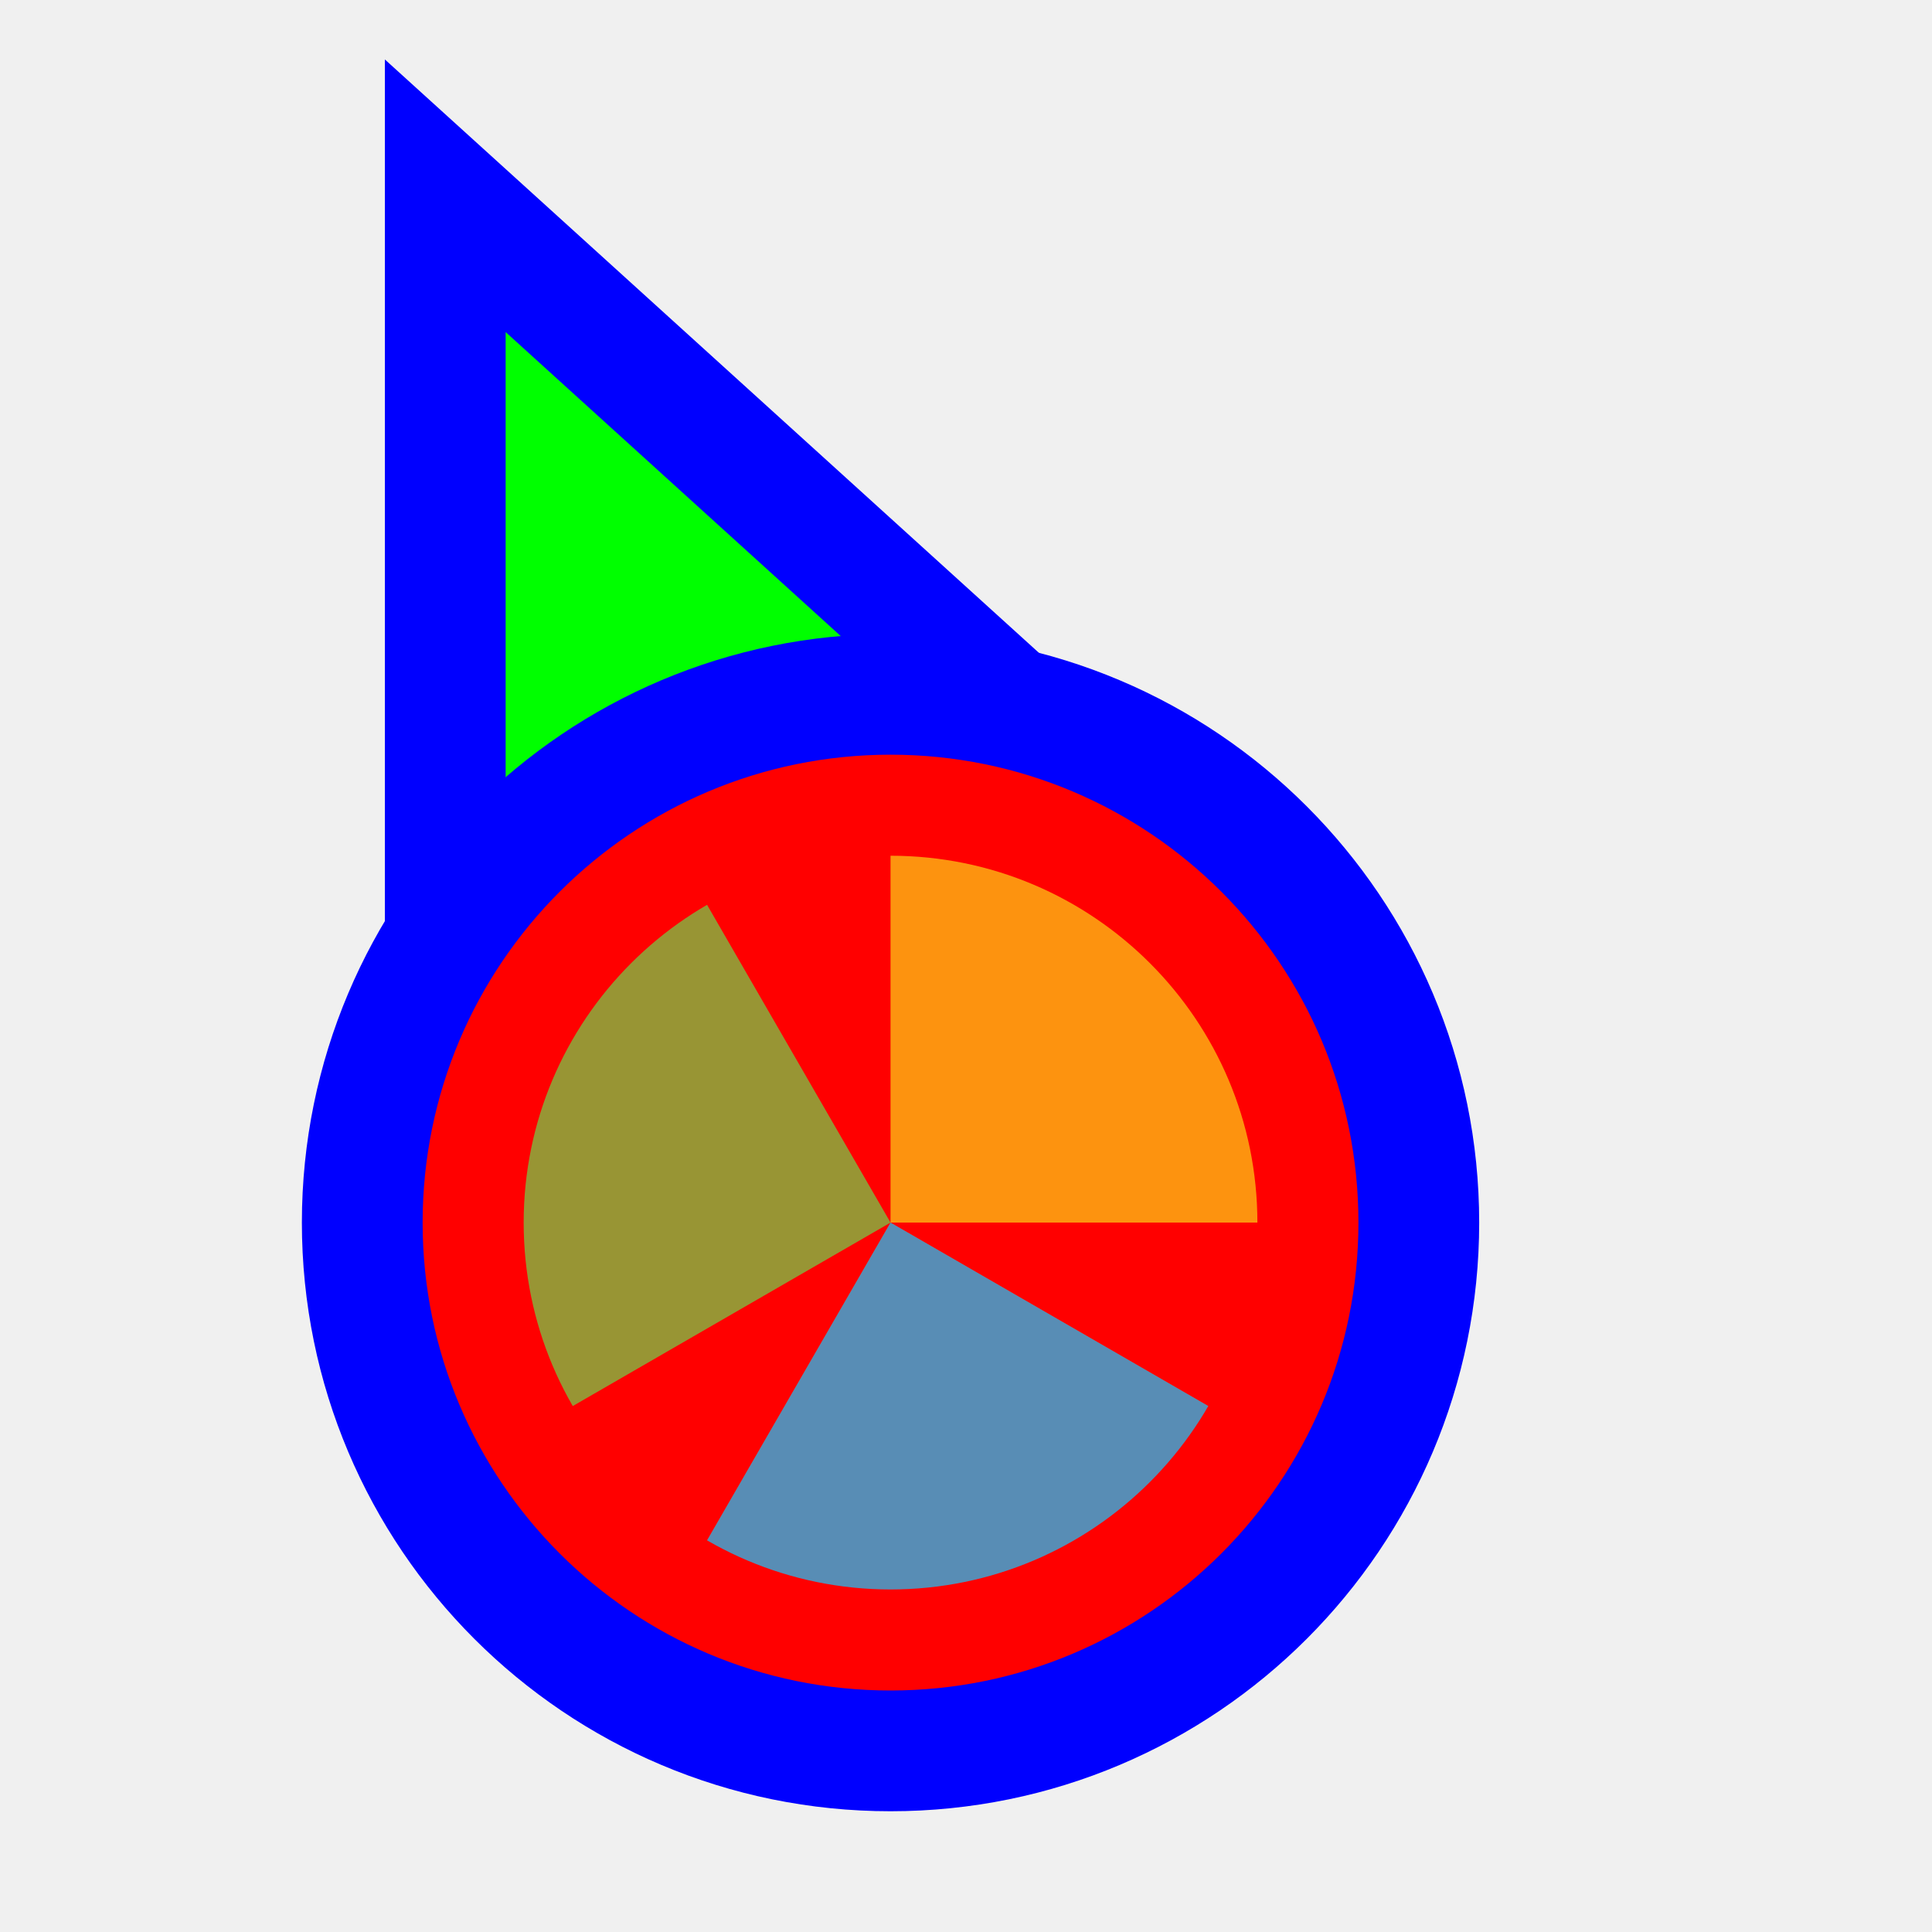
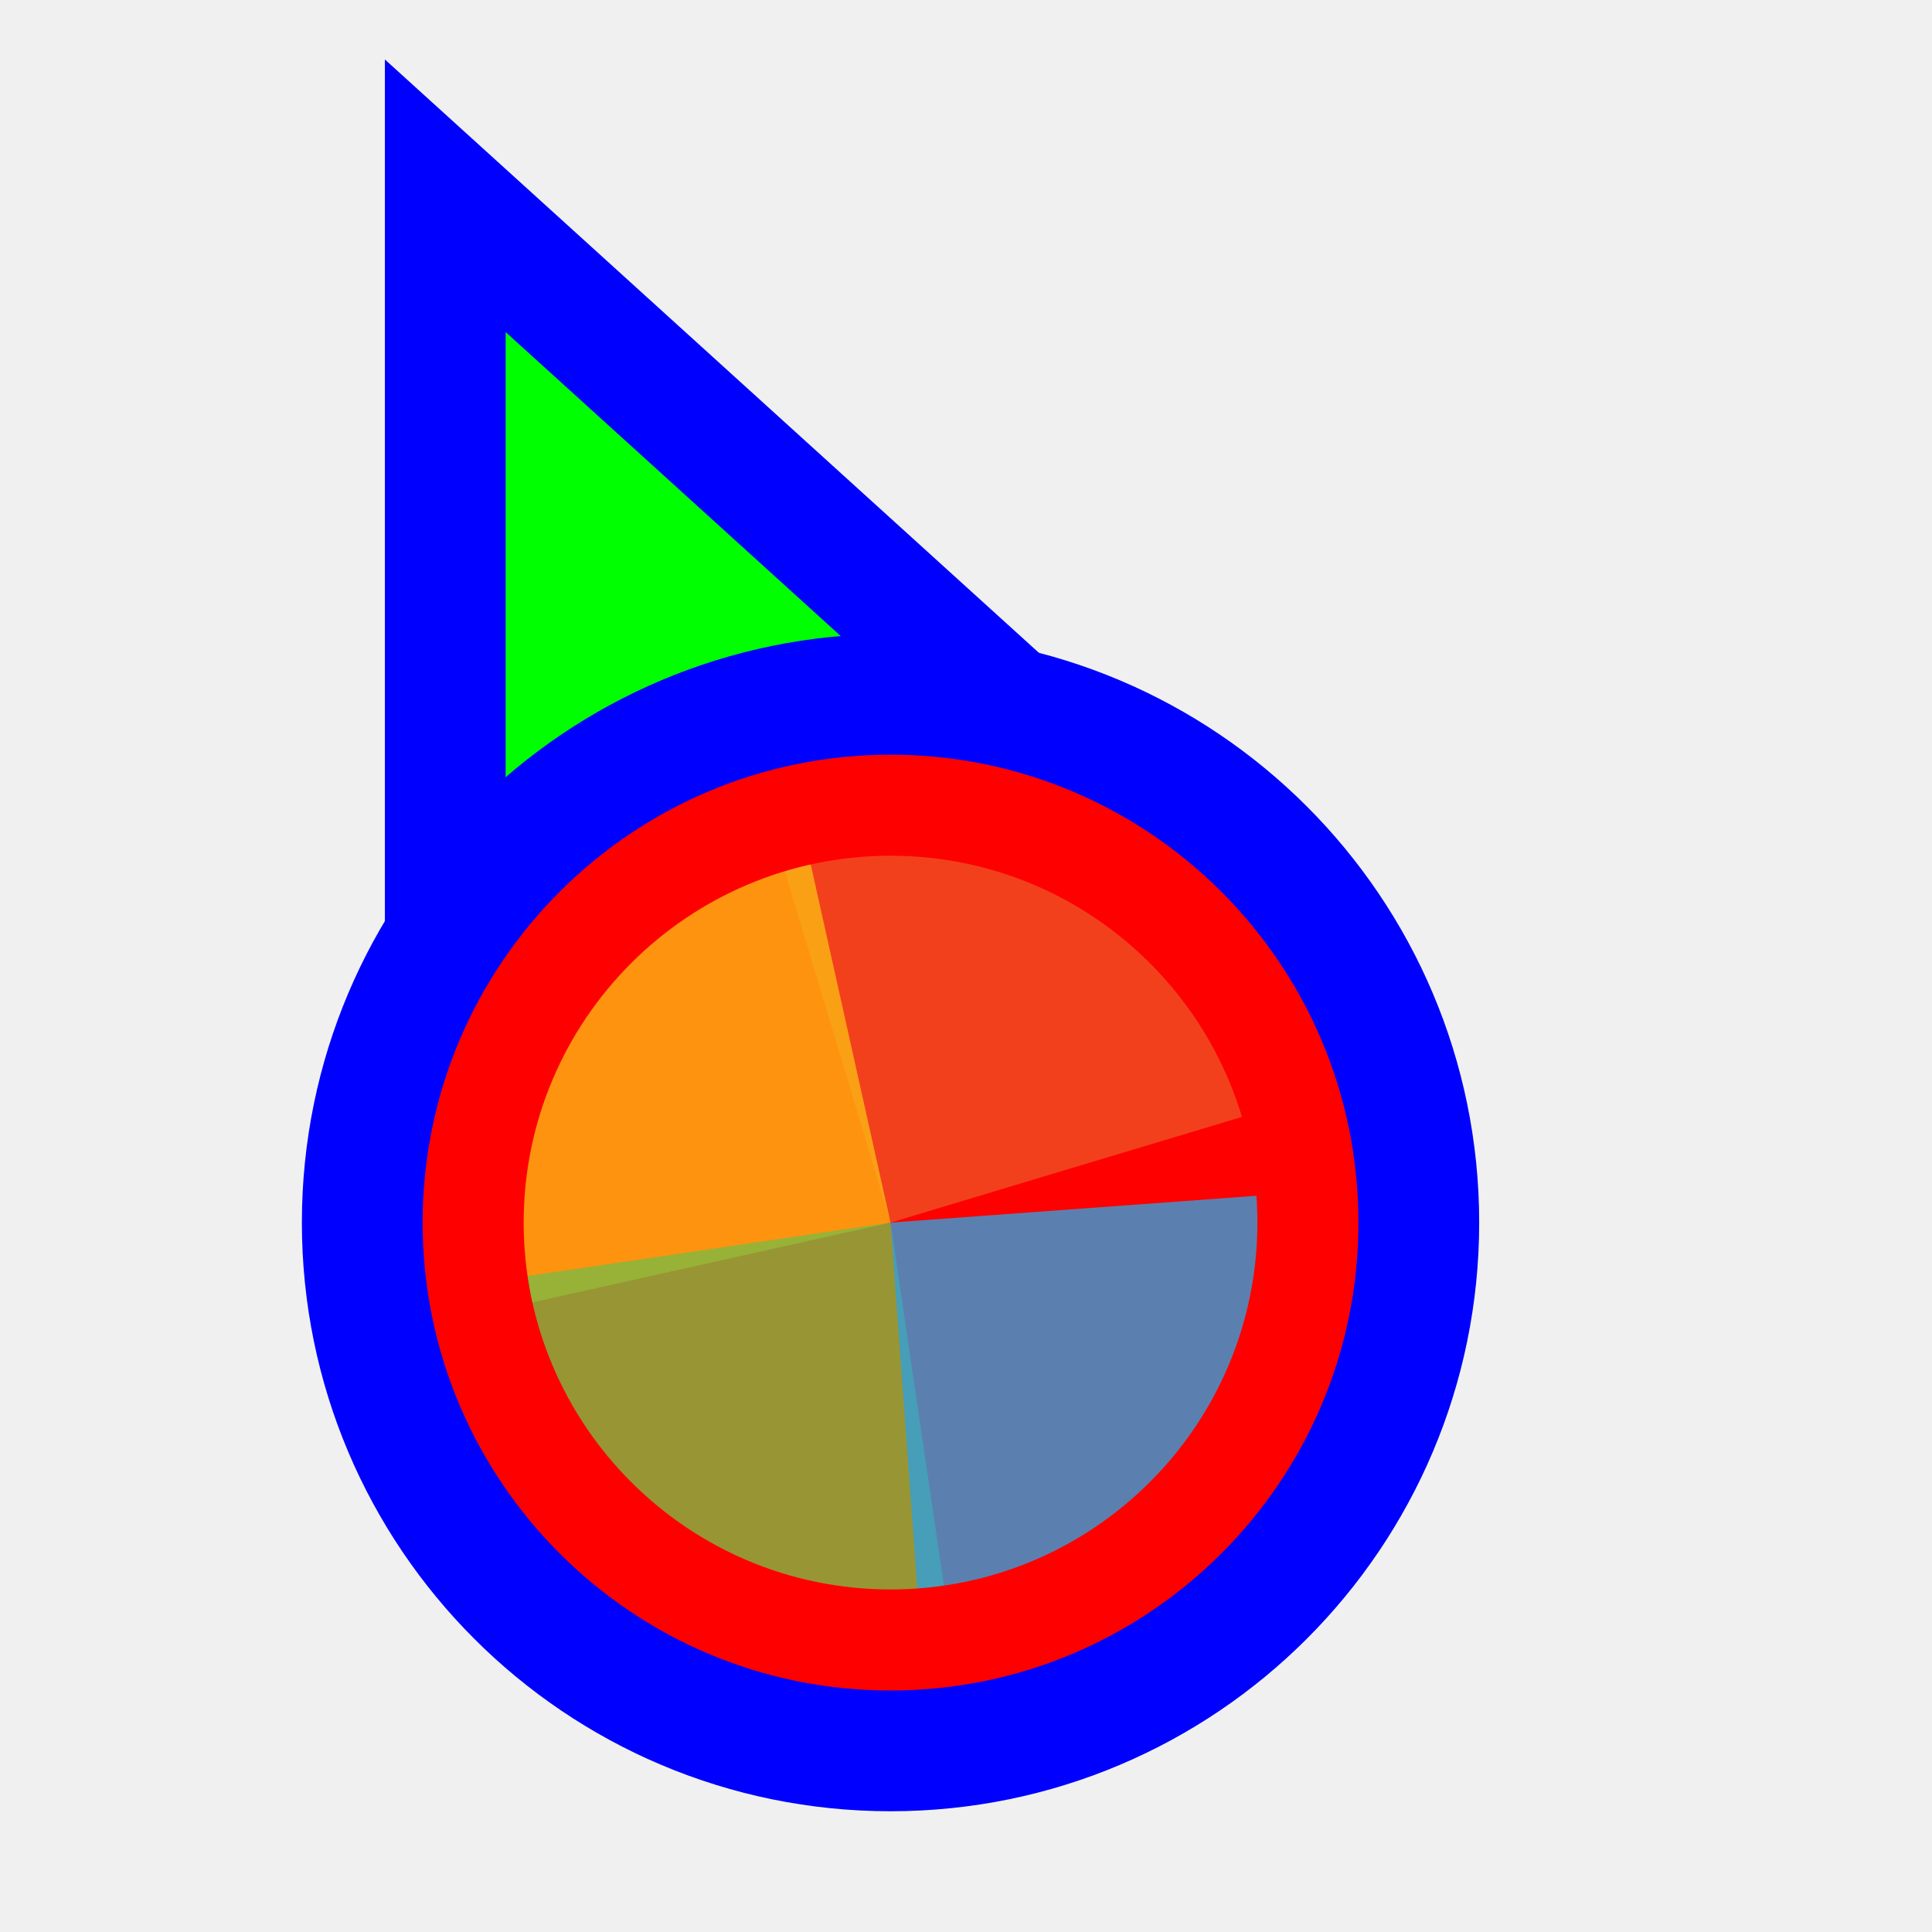
<svg xmlns="http://www.w3.org/2000/svg" width="256" height="256" viewBox="0 0 256 256" fill="none">
-   <path id="align-anchor" class="bias-bottom-left-fill" d="m 67,148.185 v 32 l 32,-32 z" fill="cyan" opacity=".8" display="none" />
-   <circle id="cursor-hotspot" class="bias-left-t2218" cx="55" cy="17" r="3" fill="magenta" opacity=".6" display="none" />
+   <path id="align-anchor" class="bias-bottom-left-fill" d="m 67,148 v 32 l 32,-32 z" fill="cyan" opacity=".8" display="none" />
+   <circle id="cursor-hotspot" class="bias-t19375-l09375" cx="52" cy="13" r="3" fill="magenta" opacity=".6" display="none" />
  <path d="M 67,44 156,124.744 67,164 z" fill="#00FF00" stroke="#0000FF" stroke-width="32" paint-order="stroke fill" />
  <circle cx="118" cy="162" r="62" fill="#FF0000" stroke="#0000FF" stroke-width="32" paint-order="stroke fill" class="fixed-fill" />
  <g mask="url(#wheel-mask)">
    <mask id="wheel-mask">
      <circle cx="118" cy="162" r="48.611" fill="white" stroke="white" stroke-width="0" class="fixed-stroke" />
    </mask>
    <g transform="translate(118 162) scale(1.56)">
-       <path d="M 0,0 L 0,-50 A 50,50 0 0 1 50,0 Z" fill="#F05024" fill-opacity="0.8" transform="rotate(840)">
+       <path d="M 0,0 L 0,-50 A 50,50 0 0 1 50,0 Z" fill="#F05024" fill-opacity="0.8" transform="rotate(703.26)">
      </path>
-       <path d="M 0,0 L 50,0 A 50,50 0 0 1 0,50 Z" fill="#FCB813" fill-opacity="0.8" transform="rotate(630)">
+       <path d="M 0,0 L 50,0 A 50,50 0 0 1 0,50 Z" fill="#FCB813" fill-opacity="0.8" transform="rotate(527.44)">
      </path>
-       <path d="M 0,0 L 0,50 A 50,50 0 0 1 -50,0 Z" fill="#7EBA41" fill-opacity="0.8" transform="rotate(420)">
+       <path d="M 0,0 L 0,50 A 50,50 0 0 1 -50,0 Z" fill="#7EBA41" fill-opacity="0.8" transform="rotate(351.63)">
      </path>
-       <path d="M 0,0 L -50,0 A 50,50 0 0 1 0,-50 Z" fill="#32A0DA" fill-opacity="0.8" transform="rotate(210)">
+       <path d="M 0,0 L -50,0 A 50,50 0 0 1 0,-50 Z" fill="#32A0DA" fill-opacity="0.8" transform="rotate(175.81)">
      </path>
    </g>
  </g>
</svg>
